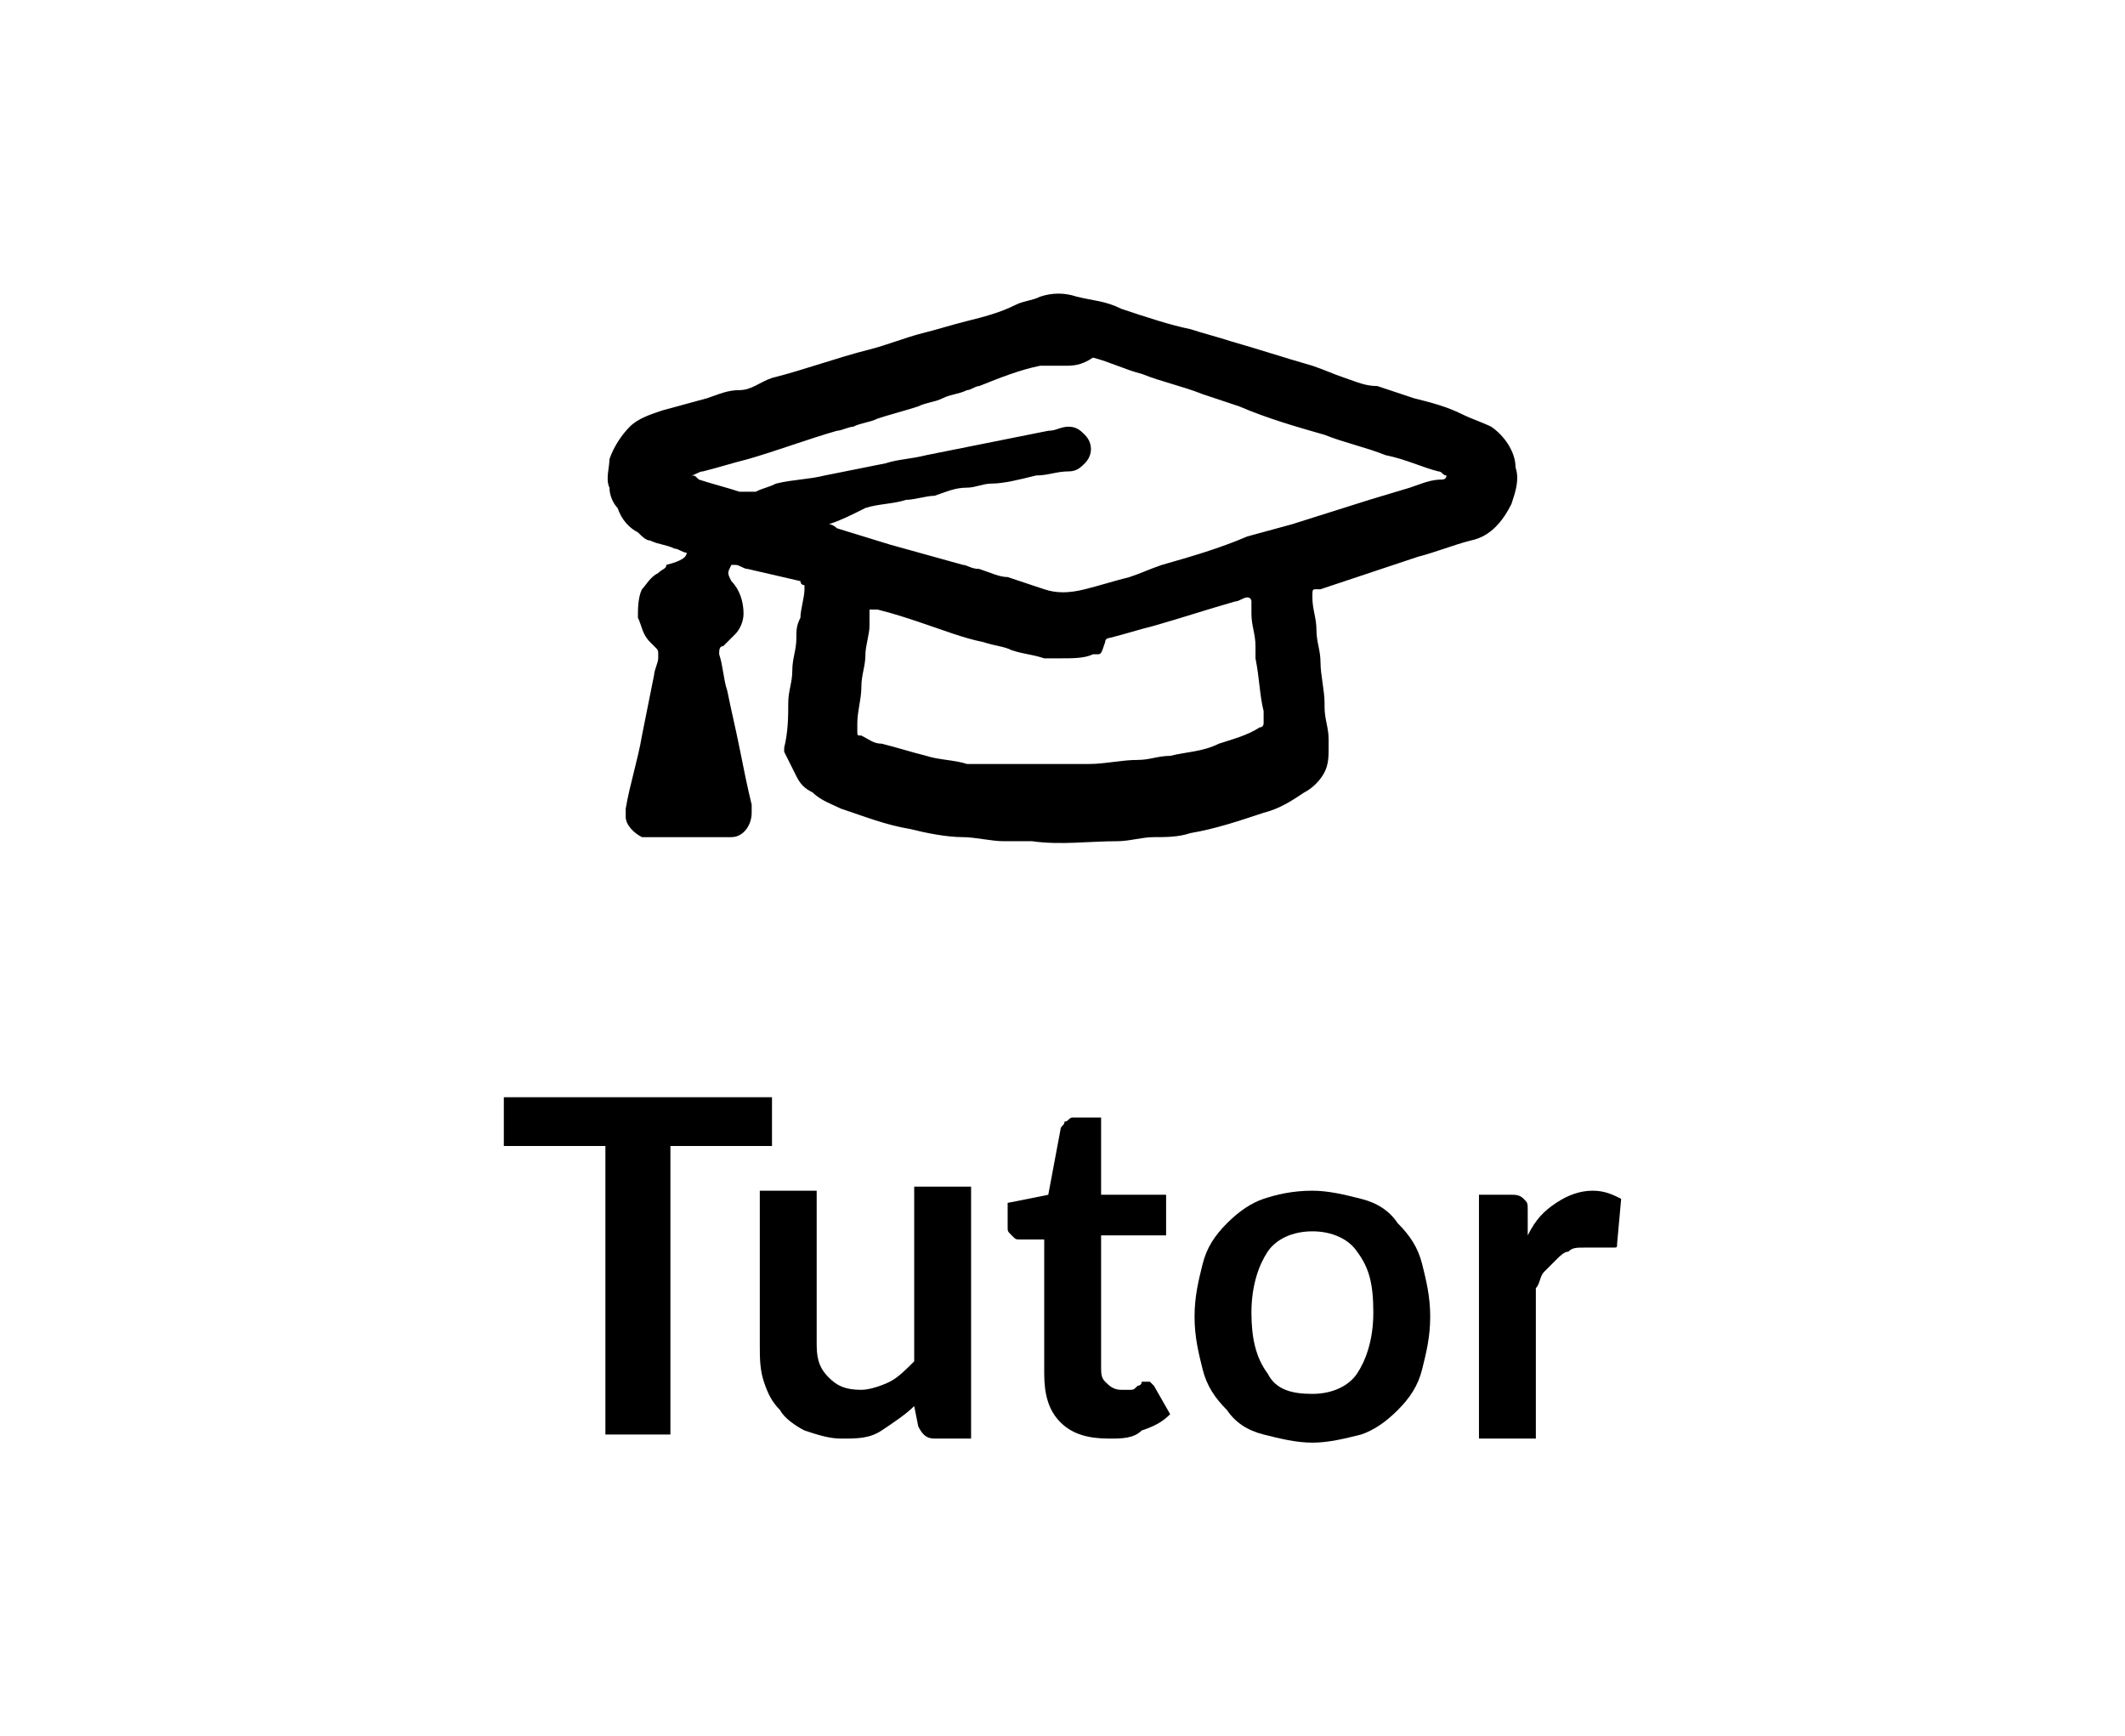
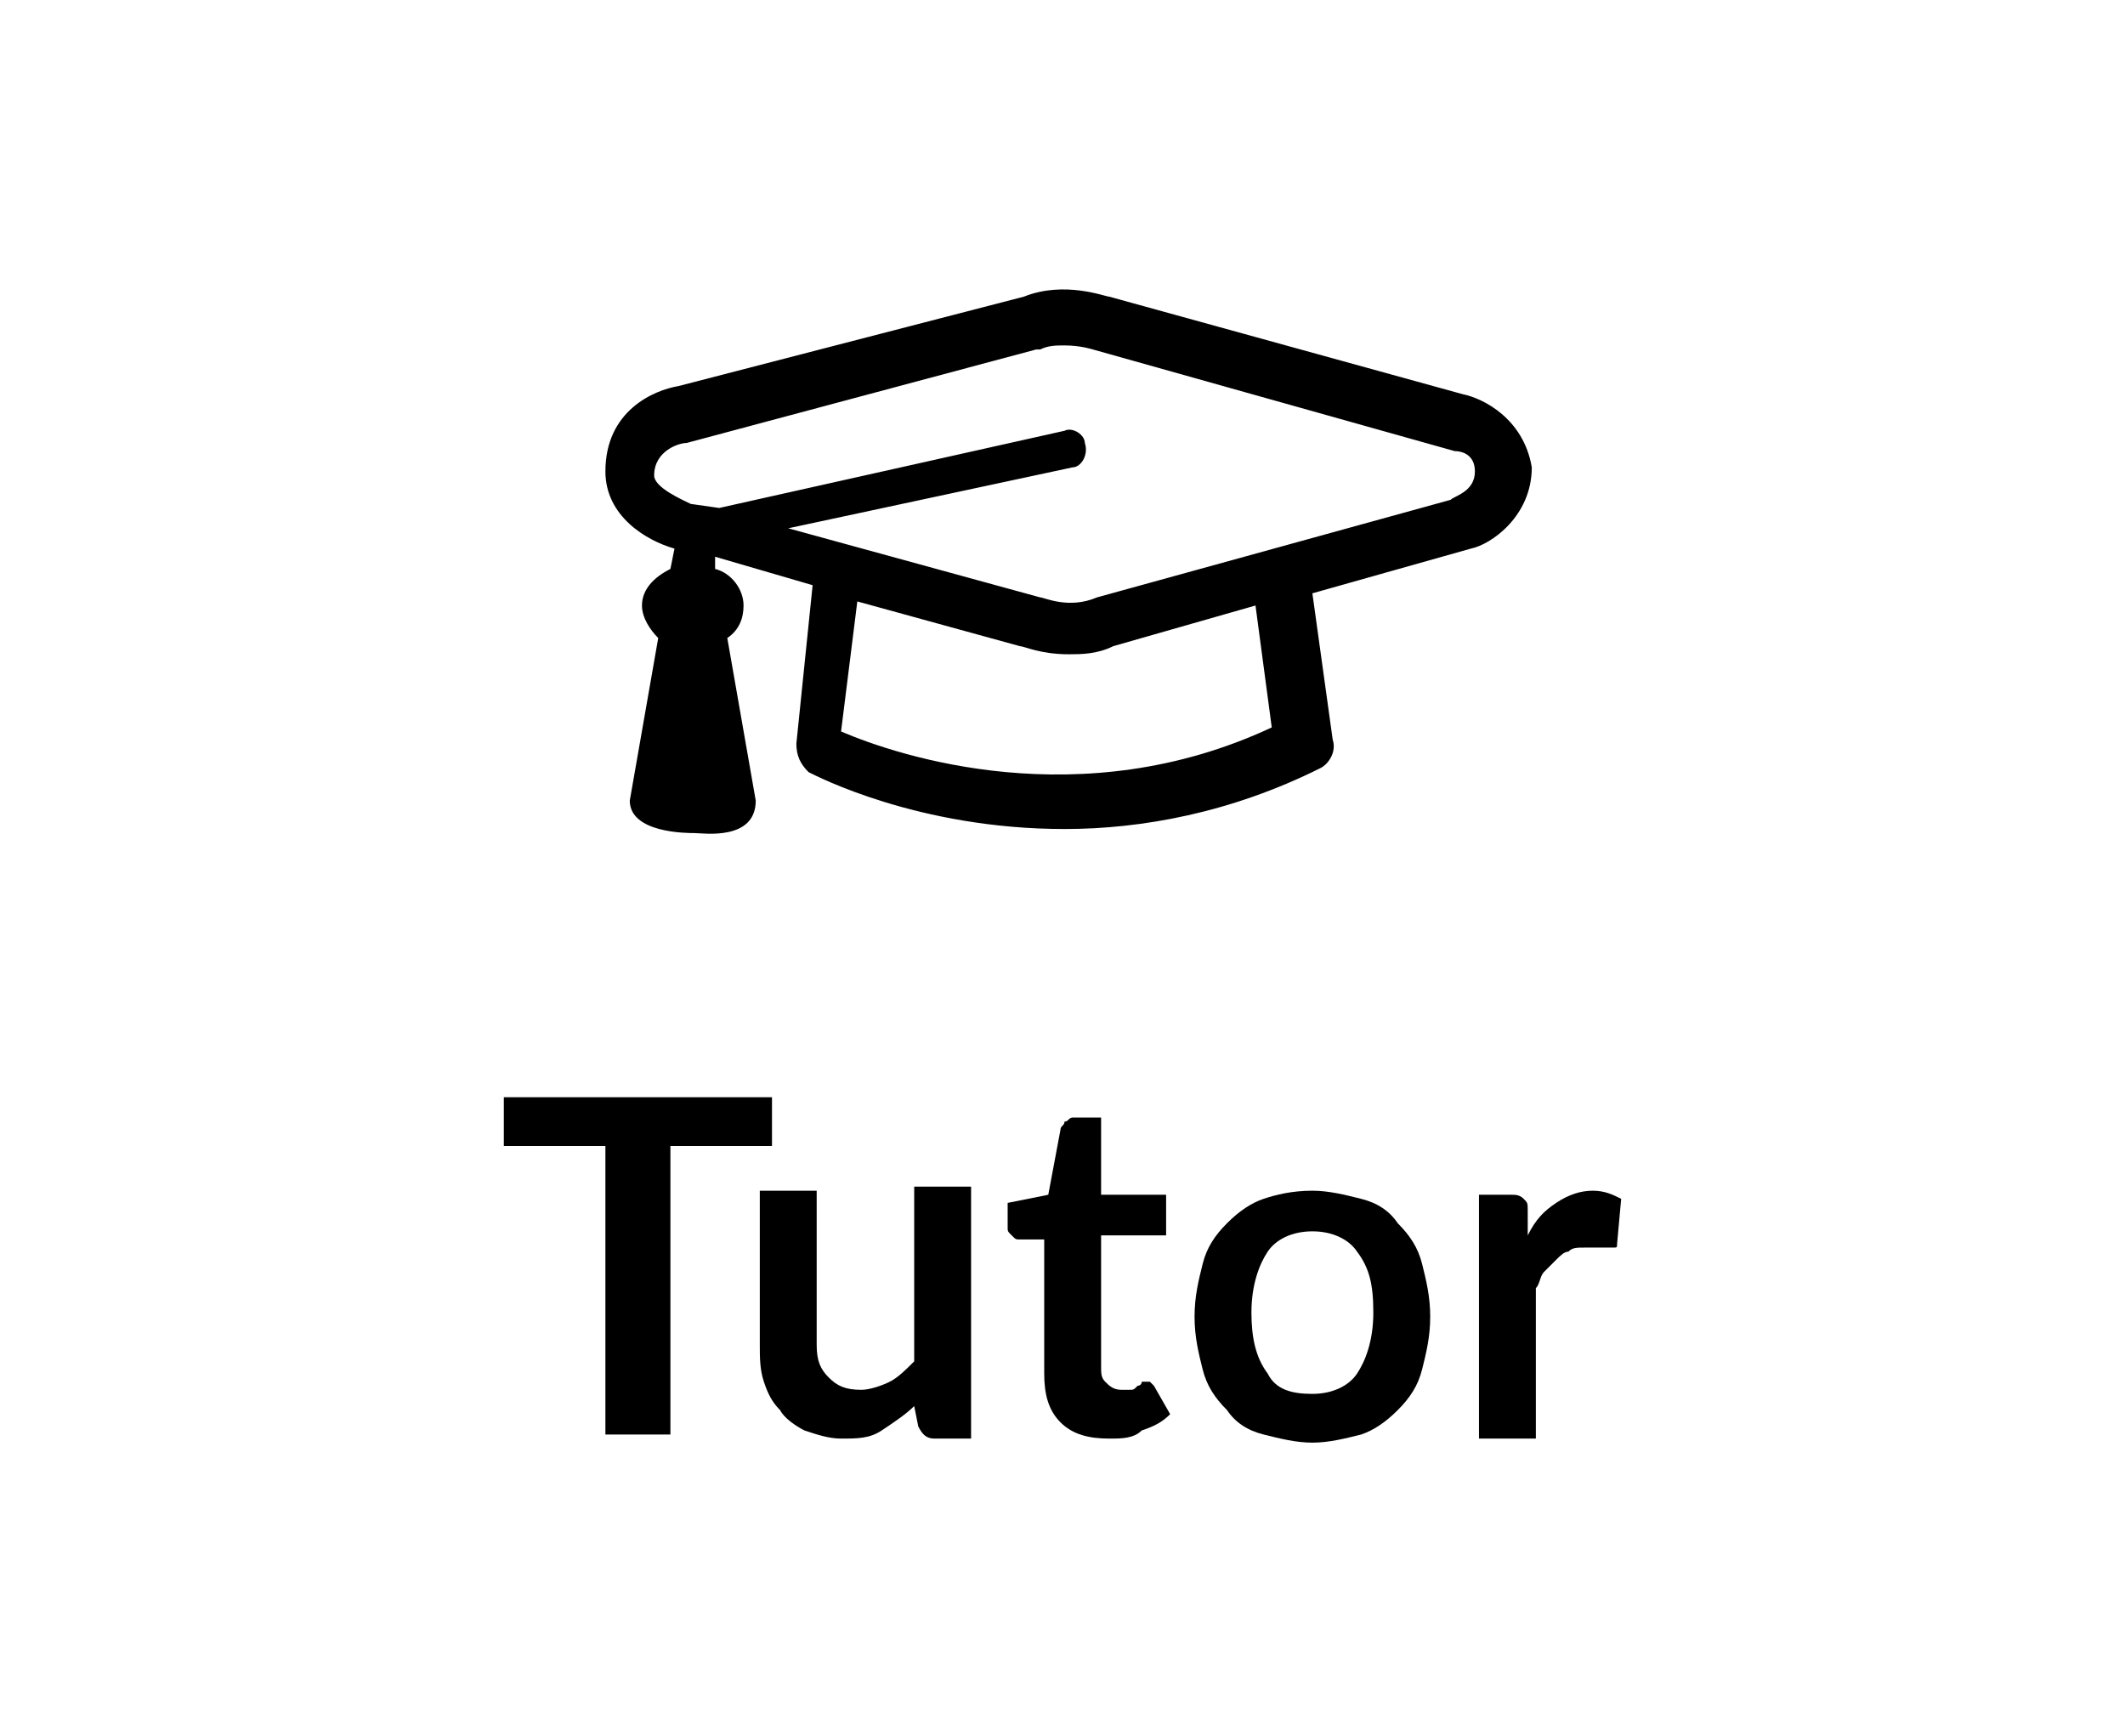
- <svg xmlns="http://www.w3.org/2000/svg" version="1.1" id="Layer_1" x="0px" y="0px" viewBox="0 0 52.3 42.7" style="enable-background:new 0 0 52.3 42.7;" xml:space="preserve">
+ <svg xmlns="http://www.w3.org/2000/svg" version="1.1" x="0px" y="0px" viewBox="0 0 52.3 42.7" style="enable-background:new 0 0 52.3 42.7;" xml:space="preserve">
  <style type="text/css">
	.st0{enable-background:new    ;}
</style>
-   <g>
-     <path id="Caminho_66" d="M16.9,13.6c-0.1,0-0.2-0.1-0.3-0.1c-0.2-0.1-0.4-0.1-0.6-0.2c-0.1,0-0.2-0.1-0.3-0.2   c-0.2-0.1-0.4-0.3-0.5-0.6C15.1,12.4,15,12.2,15,12c-0.1-0.2,0-0.5,0-0.7c0.1-0.3,0.3-0.6,0.5-0.8c0.2-0.2,0.5-0.3,0.8-0.4l1.1-0.3   c0.3-0.1,0.5-0.2,0.8-0.2s0.5-0.2,0.8-0.3c0.8-0.2,1.6-0.5,2.4-0.7c0.4-0.1,0.9-0.3,1.3-0.4c0.4-0.1,0.7-0.2,1.1-0.3   c0.4-0.1,0.8-0.2,1.2-0.4c0.2-0.1,0.4-0.1,0.6-0.2c0.3-0.1,0.6-0.1,0.9,0c0.4,0.1,0.7,0.1,1.1,0.3c0.6,0.2,1.2,0.4,1.7,0.5   c0.3,0.1,0.7,0.2,1,0.3C31,8.6,31.6,8.8,32.3,9c0.3,0.1,0.5,0.2,0.8,0.3c0.3,0.1,0.5,0.2,0.8,0.2c0.3,0.1,0.6,0.2,0.9,0.3   c0.4,0.1,0.8,0.2,1.2,0.4c0.2,0.1,0.5,0.2,0.7,0.3c0.3,0.2,0.6,0.6,0.6,1c0.1,0.3,0,0.6-0.1,0.9c-0.2,0.4-0.5,0.8-1,0.9   c-0.4,0.1-0.9,0.3-1.3,0.4c-0.3,0.1-0.6,0.2-0.9,0.3l-1.5,0.5l-0.1,0c-0.1,0-0.1,0-0.1,0.2c0,0.3,0.1,0.5,0.1,0.8   c0,0.3,0.1,0.5,0.1,0.8c0,0.3,0.1,0.7,0.1,1c0,0,0,0.1,0,0.1c0,0.3,0.1,0.5,0.1,0.8c0,0.1,0,0.1,0,0.2c0,0.2,0,0.4-0.1,0.6   c-0.1,0.2-0.3,0.4-0.5,0.5c-0.3,0.2-0.6,0.4-1,0.5c-0.6,0.2-1.2,0.4-1.8,0.5c-0.3,0.1-0.6,0.1-0.9,0.1c-0.3,0-0.6,0.1-0.9,0.1   c0,0,0,0,0,0c-0.7,0-1.4,0.1-2.1,0c-0.2,0-0.5,0-0.7,0c-0.3,0-0.7-0.1-1-0.1c-0.4,0-0.9-0.1-1.3-0.2c-0.6-0.1-1.1-0.3-1.7-0.5   c-0.2-0.1-0.5-0.2-0.7-0.4c-0.2-0.1-0.3-0.2-0.4-0.4c-0.1-0.2-0.2-0.4-0.3-0.6c0,0,0-0.1,0-0.1c0.1-0.4,0.1-0.8,0.1-1.1   c0-0.3,0.1-0.5,0.1-0.8c0-0.3,0.1-0.5,0.1-0.8c0-0.2,0-0.3,0.1-0.5c0-0.2,0.1-0.5,0.1-0.7c0,0,0-0.1,0-0.1c0,0-0.1,0-0.1-0.1   L18.4,14c-0.1,0-0.2-0.1-0.3-0.1c0,0-0.1,0-0.1,0c0,0,0,0,0,0c-0.1,0.2-0.1,0.2,0,0.4c0.2,0.2,0.3,0.5,0.3,0.8   c0,0.2-0.1,0.4-0.2,0.5c-0.1,0.1-0.2,0.2-0.3,0.3c-0.1,0-0.1,0.1-0.1,0.2c0.1,0.3,0.1,0.6,0.2,0.9c0.1,0.5,0.2,0.9,0.3,1.4   s0.2,1,0.3,1.4c0,0.1,0,0.1,0,0.2c0,0.3-0.2,0.6-0.5,0.6c0,0-0.1,0-0.1,0h-1.8c-0.1,0-0.2,0-0.3,0c-0.2-0.1-0.4-0.3-0.4-0.5   c0-0.1,0-0.1,0-0.2c0.1-0.6,0.3-1.2,0.4-1.8c0.1-0.5,0.2-1,0.3-1.5c0-0.1,0.1-0.3,0.1-0.4c0,0,0-0.1,0-0.1c0-0.1,0-0.1-0.1-0.2   c0,0-0.1-0.1-0.1-0.1c-0.2-0.2-0.2-0.4-0.3-0.6c0-0.2,0-0.5,0.1-0.7c0.1-0.1,0.2-0.3,0.4-0.4c0.1-0.1,0.2-0.1,0.2-0.2   C16.8,13.8,16.9,13.7,16.9,13.6z M27,16.1c0,0-0.1,0-0.1,0c-0.2,0.1-0.5,0.1-0.8,0.1c-0.1,0-0.3,0-0.4,0c-0.3-0.1-0.5-0.1-0.8-0.2   c-0.2-0.1-0.4-0.1-0.7-0.2c-0.5-0.1-1-0.3-1.6-0.5c-0.3-0.1-0.6-0.2-1-0.3c0,0,0,0-0.1,0c0,0-0.1,0-0.1,0c0,0.1,0,0.1,0,0.2   s0,0.1,0,0.2c0,0.2-0.1,0.5-0.1,0.7c0,0.3-0.1,0.5-0.1,0.8c0,0.3-0.1,0.6-0.1,0.9c0,0.1,0,0.1,0,0.2c0,0.1,0,0.1,0.1,0.1   c0.2,0.1,0.3,0.2,0.5,0.2c0.4,0.1,0.7,0.2,1.1,0.3c0.3,0.1,0.7,0.1,1,0.2c0.2,0,0.3,0,0.5,0c0.2,0,0.4,0,0.7,0c0.1,0,0.1,0,0.2,0   c0.2,0,0.4,0,0.7,0c0.1,0,0.2,0,0.2,0c0.2,0,0.5,0,0.7,0c0.4,0,0.8-0.1,1.2-0.1c0.3,0,0.5-0.1,0.8-0.1c0.4-0.1,0.8-0.1,1.2-0.3   c0.3-0.1,0.7-0.2,1-0.4c0.1,0,0.1-0.1,0.1-0.1c0-0.1,0-0.2,0-0.3c-0.1-0.4-0.1-0.8-0.2-1.3c0-0.1,0-0.2,0-0.3   c0-0.3-0.1-0.5-0.1-0.8c0-0.1,0-0.2,0-0.3c0,0,0-0.1-0.1-0.1c0,0,0,0,0,0c-0.1,0-0.2,0.1-0.3,0.1c-0.7,0.2-1.3,0.4-2,0.6   c-0.4,0.1-0.7,0.2-1.1,0.3c0,0-0.1,0-0.1,0.1C27.1,16.1,27.1,16.1,27,16.1L27,16.1z M20.4,12.9c0.1,0,0.2,0.1,0.2,0.1l1.3,0.4   l1.8,0.5c0.1,0,0.2,0.1,0.4,0.1c0.3,0.1,0.5,0.2,0.7,0.2c0.3,0.1,0.6,0.2,0.9,0.3c0.3,0.1,0.6,0.1,1,0c0.4-0.1,0.7-0.2,1.1-0.3   c0.3-0.1,0.5-0.2,0.8-0.3c0.7-0.2,1.4-0.4,2.1-0.7l1.1-0.3l1.9-0.6l1-0.3c0.3-0.1,0.5-0.2,0.8-0.2c0,0,0.1,0,0.1-0.1   c-0.1,0-0.1-0.1-0.2-0.1c-0.4-0.1-0.8-0.3-1.3-0.4c-0.5-0.2-1-0.3-1.5-0.5c-0.7-0.2-1.4-0.4-2.1-0.7l-0.9-0.3   c-0.5-0.2-1-0.3-1.5-0.5c-0.4-0.1-0.8-0.3-1.2-0.4C26.6,9,26.4,9,26.2,9C26,9,25.8,9,25.6,9c-0.5,0.1-1,0.3-1.5,0.5   c-0.1,0-0.2,0.1-0.3,0.1c-0.2,0.1-0.4,0.1-0.6,0.2C23,9.9,22.8,9.9,22.6,10c-0.3,0.1-0.7,0.2-1,0.3c-0.2,0.1-0.4,0.1-0.6,0.2   c-0.1,0-0.3,0.1-0.4,0.1c-0.7,0.2-1.5,0.5-2.2,0.7c-0.4,0.1-0.7,0.2-1.1,0.3c-0.1,0-0.2,0.1-0.3,0.1c0.1,0,0.1,0,0.2,0.1   c0.3,0.1,0.7,0.2,1,0.3c0.1,0,0.2,0,0.4,0c0.2-0.1,0.3-0.1,0.5-0.2c0.4-0.1,0.8-0.1,1.2-0.2c0.5-0.1,1-0.2,1.5-0.3   c0.3-0.1,0.6-0.1,1-0.2c0.5-0.1,1-0.2,1.5-0.3c0.5-0.1,1-0.2,1.5-0.3c0.2,0,0.3-0.1,0.5-0.1c0.2,0,0.3,0.1,0.4,0.2   c0.2,0.2,0.2,0.5,0,0.7c-0.1,0.1-0.2,0.2-0.4,0.2c-0.3,0-0.5,0.1-0.8,0.1c-0.4,0.1-0.8,0.2-1.1,0.2c-0.2,0-0.4,0.1-0.6,0.1   c-0.3,0-0.5,0.1-0.8,0.2c-0.2,0-0.5,0.1-0.7,0.1c-0.3,0.1-0.7,0.1-1,0.2C20.9,12.7,20.7,12.8,20.4,12.9L20.4,12.9z" />
+   <g id="Layer_1">
    <g class="st0">
      <path d="M19,28.2h-2.5v7.1h-1.6v-7.1h-2.5V27H19V28.2z" />
-       <path d="M23.9,29.4v6h-0.9c-0.2,0-0.3-0.1-0.4-0.3l-0.1-0.5c-0.2,0.2-0.5,0.4-0.8,0.6c-0.3,0.2-0.6,0.2-1,0.2    c-0.3,0-0.6-0.1-0.9-0.2c-0.2-0.1-0.5-0.3-0.6-0.5c-0.2-0.2-0.3-0.4-0.4-0.7c-0.1-0.3-0.1-0.6-0.1-0.9v-3.8h1.4v3.8    c0,0.4,0.1,0.6,0.3,0.8c0.2,0.2,0.4,0.3,0.8,0.3c0.2,0,0.5-0.1,0.7-0.2c0.2-0.1,0.4-0.3,0.6-0.5v-4.3H23.9z" />
-       <path d="M27.3,35.4c-0.5,0-0.9-0.1-1.2-0.4c-0.3-0.3-0.4-0.7-0.4-1.2v-3.3h-0.6c-0.1,0-0.1,0-0.2-0.1s-0.1-0.1-0.1-0.2v-0.6l1-0.2    l0.3-1.6c0-0.1,0.1-0.1,0.1-0.2c0.1,0,0.1-0.1,0.2-0.1h0.7v1.9h1.6v1h-1.6v3.2c0,0.2,0,0.3,0.1,0.4c0.1,0.1,0.2,0.2,0.4,0.2    c0.1,0,0.2,0,0.2,0c0.1,0,0.1,0,0.2-0.1c0,0,0.1,0,0.1-0.1c0,0,0.1,0,0.1,0c0,0,0.1,0,0.1,0c0,0,0.1,0.1,0.1,0.1l0.4,0.7    c-0.2,0.2-0.4,0.3-0.7,0.4C27.9,35.4,27.6,35.4,27.3,35.4z" />
-       <path d="M32.3,29.3c0.4,0,0.8,0.1,1.2,0.2c0.4,0.1,0.7,0.3,0.9,0.6c0.3,0.3,0.5,0.6,0.6,1c0.1,0.4,0.2,0.8,0.2,1.3    c0,0.5-0.1,0.9-0.2,1.3c-0.1,0.4-0.3,0.7-0.6,1c-0.3,0.3-0.6,0.5-0.9,0.6c-0.4,0.1-0.8,0.2-1.2,0.2c-0.4,0-0.8-0.1-1.2-0.2    c-0.4-0.1-0.7-0.3-0.9-0.6c-0.3-0.3-0.5-0.6-0.6-1c-0.1-0.4-0.2-0.8-0.2-1.3c0-0.5,0.1-0.9,0.2-1.3c0.1-0.4,0.3-0.7,0.6-1    c0.3-0.3,0.6-0.5,0.9-0.6C31.4,29.4,31.8,29.3,32.3,29.3z M32.3,34.3c0.5,0,0.9-0.2,1.1-0.5c0.2-0.3,0.4-0.8,0.4-1.5    s-0.1-1.1-0.4-1.5c-0.2-0.3-0.6-0.5-1.1-0.5c-0.5,0-0.9,0.2-1.1,0.5c-0.2,0.3-0.4,0.8-0.4,1.5c0,0.6,0.1,1.1,0.4,1.5    C31.4,34.2,31.8,34.3,32.3,34.3z" />
-       <path d="M37.6,30.4c0.2-0.4,0.4-0.6,0.7-0.8c0.3-0.2,0.6-0.3,0.9-0.3c0.3,0,0.5,0.1,0.7,0.2l-0.1,1.1c0,0.1,0,0.1-0.1,0.1    c0,0-0.1,0-0.1,0c-0.1,0-0.1,0-0.3,0c-0.1,0-0.2,0-0.3,0c-0.2,0-0.3,0-0.4,0.1c-0.1,0-0.2,0.1-0.3,0.2c-0.1,0.1-0.2,0.2-0.3,0.3    c-0.1,0.1-0.1,0.3-0.2,0.4v3.7h-1.4v-6h0.8c0.1,0,0.2,0,0.3,0.1c0.1,0.1,0.1,0.1,0.1,0.3L37.6,30.4z" />
+       <path d="M23.9,29.4v6H23c-0.2,0-0.3-0.1-0.4-0.3l-0.1-0.5c-0.2,0.2-0.5,0.4-0.8,0.6c-0.3,0.2-0.6,0.2-1,0.2    c-0.3,0-0.6-0.1-0.9-0.2c-0.2-0.1-0.5-0.3-0.6-0.5c-0.2-0.2-0.3-0.4-0.4-0.7s-0.1-0.6-0.1-0.9v-3.8h1.4v3.8c0,0.4,0.1,0.6,0.3,0.8    c0.2,0.2,0.4,0.3,0.8,0.3c0.2,0,0.5-0.1,0.7-0.2c0.2-0.1,0.4-0.3,0.6-0.5v-4.3h1.4V29.4z" />
+       <path d="M27.3,35.4c-0.5,0-0.9-0.1-1.2-0.4c-0.3-0.3-0.4-0.7-0.4-1.2v-3.3h-0.6c-0.1,0-0.1,0-0.2-0.1s-0.1-0.1-0.1-0.2v-0.6l1-0.2    l0.3-1.6c0-0.1,0.1-0.1,0.1-0.2c0.1,0,0.1-0.1,0.2-0.1h0.7v1.9h1.6v1h-1.6v3.2c0,0.2,0,0.3,0.1,0.4c0.1,0.1,0.2,0.2,0.4,0.2    c0.1,0,0.2,0,0.2,0c0.1,0,0.1,0,0.2-0.1c0,0,0.1,0,0.1-0.1h0.1h0.1l0.1,0.1l0.4,0.7c-0.2,0.2-0.4,0.3-0.7,0.4    C27.9,35.4,27.6,35.4,27.3,35.4z" />
+       <path d="M32.3,29.3c0.4,0,0.8,0.1,1.2,0.2s0.7,0.3,0.9,0.6c0.3,0.3,0.5,0.6,0.6,1s0.2,0.8,0.2,1.3c0,0.5-0.1,0.9-0.2,1.3    c-0.1,0.4-0.3,0.7-0.6,1s-0.6,0.5-0.9,0.6c-0.4,0.1-0.8,0.2-1.2,0.2c-0.4,0-0.8-0.1-1.2-0.2c-0.4-0.1-0.7-0.3-0.9-0.6    c-0.3-0.3-0.5-0.6-0.6-1s-0.2-0.8-0.2-1.3s0.1-0.9,0.2-1.3s0.3-0.7,0.6-1c0.3-0.3,0.6-0.5,0.9-0.6C31.4,29.4,31.8,29.3,32.3,29.3z     M32.3,34.3c0.5,0,0.9-0.2,1.1-0.5c0.2-0.3,0.4-0.8,0.4-1.5s-0.1-1.1-0.4-1.5c-0.2-0.3-0.6-0.5-1.1-0.5s-0.9,0.2-1.1,0.5    s-0.4,0.8-0.4,1.5c0,0.6,0.1,1.1,0.4,1.5C31.4,34.2,31.8,34.3,32.3,34.3z" />
+       <path d="M37.6,30.4c0.2-0.4,0.4-0.6,0.7-0.8c0.3-0.2,0.6-0.3,0.9-0.3c0.3,0,0.5,0.1,0.7,0.2l-0.1,1.1c0,0.1,0,0.1-0.1,0.1h-0.1    c-0.1,0-0.1,0-0.3,0c-0.1,0-0.2,0-0.3,0c-0.2,0-0.3,0-0.4,0.1c-0.1,0-0.2,0.1-0.3,0.2s-0.2,0.2-0.3,0.3c-0.1,0.1-0.1,0.3-0.2,0.4    v3.7h-1.4v-6h0.8c0.1,0,0.2,0,0.3,0.1s0.1,0.1,0.1,0.3L37.6,30.4z" />
    </g>
  </g>
+   <g id="Layer_2">
+     <path d="M36,9.7l-8.7-2.4c-0.1,0-1.1-0.4-2.1,0l-8.5,2.2c-0.6,0.1-1.8,0.6-1.8,2.1c0,1.1,1,1.7,1.7,1.9l-0.1,0.5   c-0.4,0.2-0.7,0.5-0.7,0.9c0,0.3,0.2,0.6,0.4,0.8l-0.7,4c0,0.8,1.4,0.8,1.6,0.8s1.5,0.2,1.5-0.8l-0.7-4c0.3-0.2,0.4-0.5,0.4-0.8   c0-0.4-0.3-0.8-0.7-0.9l0-0.3l2.4,0.7l-0.4,3.9c0,0.3,0.1,0.5,0.3,0.7c0.2,0.1,2.7,1.4,6.3,1.4c1.9,0,4.1-0.4,6.3-1.5   c0.2-0.1,0.4-0.4,0.3-0.7l-0.5-3.6l3.9-1.1c0.5-0.1,1.5-0.8,1.5-2C37.5,10.3,36.5,9.8,36,9.7z M31.3,17.9   c-4.7,2.2-9.2,0.7-10.6,0.1l0.4-3.2l4,1.1c0.1,0,0.5,0.2,1.2,0.2c0.3,0,0.7,0,1.1-0.2l3.5-1L31.3,17.9z M35.7,12.3L27,14.7   c-0.7,0.3-1.3,0-1.4,0L19.4,13l7-1.5c0.2,0,0.4-0.3,0.3-0.6c0-0.2-0.3-0.4-0.5-0.3l-8.5,1.9L17,12.4c-0.2-0.1-0.9-0.4-0.9-0.7   c0-0.6,0.6-0.8,0.8-0.8l8.6-2.3c0,0,0,0,0.1,0c0.2-0.1,0.4-0.1,0.6-0.1c0.4,0,0.7,0.1,0.7,0.1l8.9,2.5c0.2,0,0.5,0.1,0.5,0.5   C36.3,12.1,35.8,12.2,35.7,12.3z" />
+   </g>
</svg>
